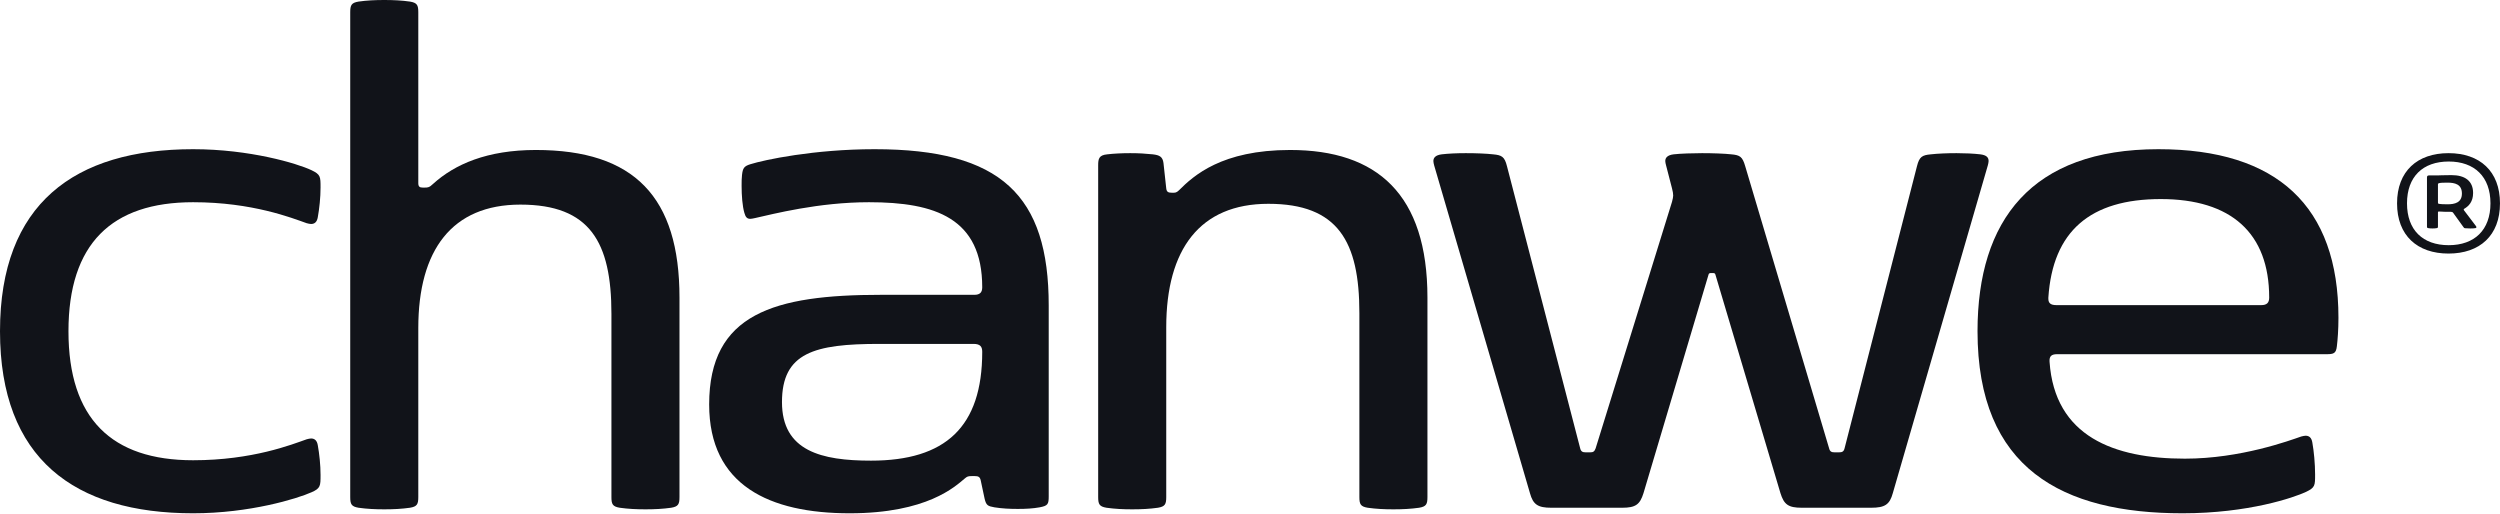
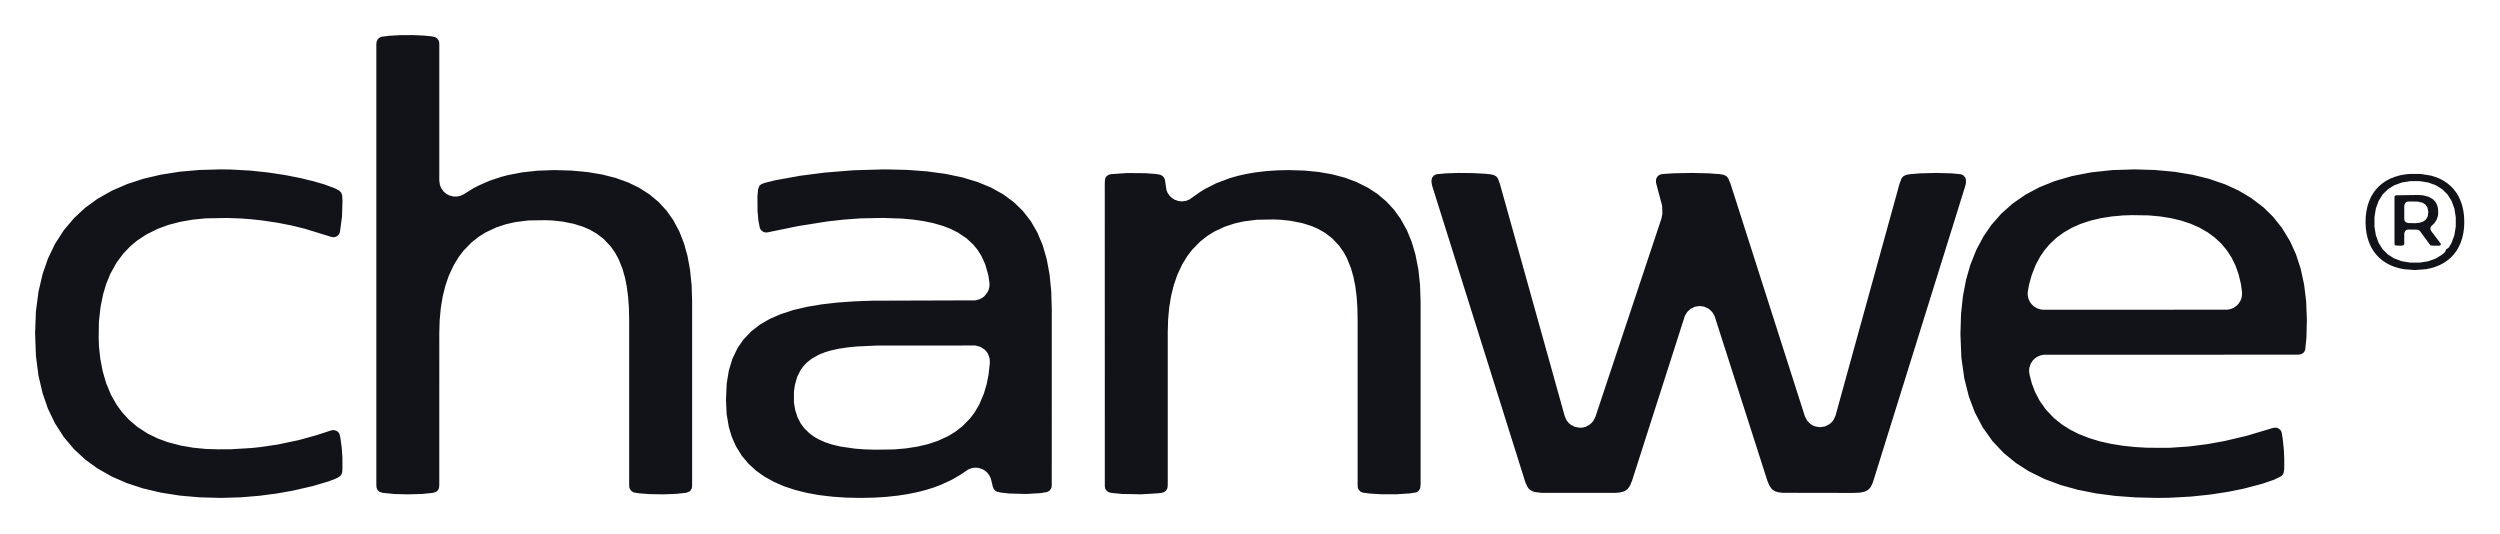
- <svg xmlns="http://www.w3.org/2000/svg" width="1656" height="340" viewBox="0 0 1656 340" fill="none">
-   <path d="M45.35 219.41C45.35 277.35 73.92 304.87 127.92 304.87C167.25 304.87 193.46 294.39 203.16 290.98C204.21 290.72 205.26 290.45 206.04 290.45C208.4 290.45 209.97 291.76 210.5 294.91C211.55 300.68 212.33 308.02 212.33 314.57C212.33 321.91 212.33 323.48 206.3 326.1C196.87 330.3 165.41 340 127.92 340C49.28 340 0 303.82 0 219.41C0 135 49.28 98.83 127.92 98.83C165.41 98.83 196.87 108.26 206.3 112.72C212.33 115.6 212.33 116.91 212.33 124.25C212.33 130.81 211.55 138.15 210.5 143.92C209.97 147.06 208.4 148.37 206.04 148.37C205.26 148.37 204.21 148.11 203.16 147.85C193.46 144.44 167.25 133.95 127.92 133.95C73.92 133.95 45.35 161.48 45.35 219.41Z" fill="#111319" />
-   <path d="M277.08 217.31V329.25C277.08 333.97 276.29 335.54 271.57 336.33C266.07 337.11 260.56 337.38 254.53 337.38C248.51 337.38 243 337.11 237.5 336.33C232.78 335.54 231.99 333.97 231.99 329.25V8.12C231.99 3.41 232.78 1.83 237.5 1.05C243 0.26 248.51 0 254.53 0C260.56 0 266.07 0.26 271.57 1.05C276.29 1.83 277.08 3.41 277.08 8.12V121.37C277.08 123.73 278.13 124.25 279.96 124.25H281.54C283.11 124.25 284.42 124.25 286.78 121.89C301.2 108.79 322.69 99.35 354.94 99.35C420.21 99.35 450.09 130.55 450.09 197.13V329.25C450.09 333.97 449.31 335.54 444.59 336.33C439.08 337.11 433.58 337.38 427.55 337.38C421.52 337.38 416.01 337.11 410.51 336.33C405.79 335.54 405.01 333.97 405.01 329.25V207.88C405.01 160.43 390.85 135.53 344.71 135.53C299.36 135.53 277.08 165.67 277.08 217.31Z" fill="#111319" />
-   <path fill-rule="evenodd" clip-rule="evenodd" d="M469.75 267.91C469.75 207.61 513 195.29 583.52 195.29H645.38C649.05 195.29 650.63 193.72 650.63 190.31C650.63 144.44 619.43 133.95 575.65 133.95C542.1 133.95 511.95 141.82 500.16 144.44C498.85 144.7 497.8 144.96 497.01 144.96C494.91 144.96 493.87 143.92 493.08 141.03C491.77 136.58 491.24 129.5 491.24 123.21C491.24 120.58 491.24 117.96 491.51 115.87C492.03 111.41 492.82 110.1 497.01 108.79C506.19 105.9 539.22 98.83 579.32 98.83C663.21 98.83 694.67 129.5 694.67 202.37V328.72C694.67 333.97 694.14 335.02 688.64 336.06C684.18 336.85 679.72 337.11 674.22 337.11C668.71 337.11 663.73 336.85 658.75 336.06C654.3 335.28 653.25 334.75 652.2 330.3L649.58 317.98C649.05 315.88 648.01 315.36 645.65 315.36H643.81C641.19 315.36 640.67 315.62 639.09 316.93C632.8 322.17 614.19 340 562.81 340C509.86 340 469.75 321.65 469.75 267.91ZM650.63 233.04C650.63 229.64 649.32 227.8 644.86 227.8H582.47C539.48 227.8 517.98 233.57 517.98 266.34C517.98 298.84 544.2 305.13 576.97 305.13C626.25 305.13 650.63 282.85 650.63 233.04Z" fill="#111319" />
-   <path d="M945.54 197.13V329.25C945.54 333.97 944.75 335.54 940.03 336.33C934.53 337.11 929.02 337.38 922.99 337.38C916.96 337.38 911.46 337.11 905.95 336.33C901.24 335.54 900.45 333.97 900.45 329.25V207.35C900.45 159.91 886.29 135 840.15 135C794.8 135 772.52 165.15 772.52 216.79V329.25C772.52 333.97 771.74 335.54 767.02 336.33C761.51 337.11 756.01 337.38 749.98 337.38C743.95 337.38 738.44 337.11 732.94 336.33C728.22 335.54 727.43 333.97 727.43 329.25V109.57C727.43 105.12 727.96 102.76 733.46 102.23C737.92 101.71 743.16 101.45 748.67 101.45C754.17 101.45 758.63 101.71 763.61 102.23C768.07 102.76 770.16 103.81 770.69 108L772.52 124.78C772.79 127.14 773.83 127.66 776.19 127.66H777.24C778.29 127.66 779.34 127.66 780.91 126.09C790.61 116.39 809.22 99.35 854.57 99.35C912.25 99.35 945.54 128.71 945.54 197.13Z" fill="#111319" />
-   <path d="M1215.28 299.63H1218.16C1220.26 299.63 1221.31 299.1 1221.83 297.01L1269.8 110.1C1271.38 103.81 1273.21 102.76 1278.98 102.23C1283.7 101.71 1289.73 101.45 1296.02 101.45C1301.52 101.45 1307.29 101.71 1311.75 102.23C1315.94 102.76 1317.25 104.33 1317.25 106.69C1317.25 107.48 1316.99 108.53 1316.73 109.57L1253.81 326.63C1251.72 334.23 1248.57 336.33 1239.4 336.33H1193.52C1184.61 336.33 1181.72 334.23 1179.36 326.63L1136.37 182.19C1136.11 180.88 1135.59 180.88 1134.28 180.88H1133.75C1132.44 180.88 1131.92 180.88 1131.65 182.19L1088.66 326.63C1086.3 334.23 1083.42 336.33 1074.51 336.33H1027.58C1018.67 336.33 1015.52 334.23 1013.43 326.63L949.99 109.57C949.73 108.53 949.47 107.48 949.47 106.69C949.47 104.59 950.78 102.76 954.97 102.23C959.43 101.71 964.93 101.45 970.96 101.45C977.78 101.45 984.33 101.71 989.05 102.23C994.82 102.76 996.65 103.81 998.22 110.1L1046.72 297.01C1047.24 299.1 1048.29 299.63 1050.39 299.63H1053.27C1055.37 299.63 1056.16 299.1 1056.94 297.01L1107.54 133.69C1108.06 131.59 1108.32 130.55 1108.32 129.5C1108.32 128.19 1108.06 126.88 1107.54 124.78L1103.61 109.57C1103.34 108.53 1103.08 107.48 1103.08 106.69C1103.08 104.59 1104.39 102.76 1108.59 102.23C1113.04 101.71 1121.43 101.45 1127.46 101.45C1134.28 101.45 1142.14 101.71 1146.86 102.23C1152.63 102.76 1154.2 103.81 1156.03 110.1L1211.61 297.01C1212.13 299.1 1213.18 299.63 1215.28 299.63Z" fill="#111319" />
-   <path fill-rule="evenodd" clip-rule="evenodd" d="M1357.62 239.6C1361.03 289.14 1400.35 303.82 1447.27 303.82C1484.24 303.82 1516.74 291.76 1524.34 289.14C1525.39 288.88 1526.44 288.62 1527.23 288.62C1529.59 288.62 1531.16 289.93 1531.68 293.07C1532.73 298.84 1533.52 307.23 1533.52 314.31C1533.52 321.65 1533.52 322.96 1527.49 325.84C1519.63 329.51 1489.48 340 1445.7 340C1366.27 340 1309.91 310.64 1309.91 219.41C1309.91 146.01 1345.56 98.83 1429.71 98.83C1508.35 98.83 1548.99 136.58 1548.99 210.5C1548.99 218.36 1548.46 225.18 1547.94 229.37C1547.41 234.09 1545.84 234.62 1541.12 234.62H1362.6C1358.93 234.62 1357.36 235.93 1357.62 239.6ZM1356.83 197.92C1356.83 200.8 1358.41 202.11 1362.08 202.11H1497.87C1501.54 202.11 1503.11 200.54 1503.11 197.13C1503.11 154.4 1477.94 131.86 1431.28 131.86C1384.62 131.86 1359.72 153.09 1356.83 197.13V197.92Z" fill="#111319" />
-   <path fill-rule="evenodd" clip-rule="evenodd" d="M1621.9 101.45C1642.55 101.45 1655.99 113.36 1655.99 134.7C1655.99 156.04 1642.55 167.96 1621.9 167.96C1601.26 167.96 1587.81 156.04 1587.81 134.7C1587.81 113.36 1601.26 101.45 1621.9 101.45ZM1622.04 162.41C1639.08 162.41 1649.68 152.37 1649.68 134.7C1649.68 117.04 1639.08 106.99 1622.04 106.99C1604.86 106.99 1594.4 117.04 1594.4 134.7C1594.4 152.37 1604.86 162.41 1622.04 162.41ZM1608.53 151.12C1607.77 150.98 1607.63 150.78 1607.63 150.08V117.59C1607.63 116.48 1608.11 116.2 1609.08 116.2H1614.56C1614.56 116.2 1619.06 116 1623.84 116C1632.85 116 1638.18 119.88 1638.18 127.84C1638.18 133.66 1635.27 136.57 1632.29 138.3C1632.02 138.51 1631.81 138.86 1632.08 139.21L1640.12 149.81C1640.54 150.43 1640.47 150.98 1639.71 151.12C1638.94 151.26 1637.7 151.33 1636.31 151.33C1635.06 151.33 1633.89 151.26 1632.99 151.19C1632.22 151.12 1632.15 150.91 1631.74 150.36L1624.95 140.94C1624.53 140.45 1624.26 140.31 1623.42 140.31C1621.35 140.31 1617.4 140.31 1615.73 140.11C1615.11 140.04 1614.9 140.24 1614.9 140.73V150.08C1614.9 150.78 1614.76 150.98 1614.07 151.12C1613.24 151.26 1612.48 151.33 1611.3 151.33C1610.12 151.33 1609.22 151.26 1608.53 151.12ZM1630.77 128.19C1630.77 122.02 1626.06 120.98 1621.21 120.98C1618.37 120.98 1616.57 121.05 1615.6 121.33C1615.11 121.47 1614.9 121.61 1614.9 122.16V134.08C1614.9 134.7 1615.11 134.98 1615.6 135.05C1616.57 135.19 1618.37 135.33 1621.21 135.33C1626.06 135.33 1630.77 134.22 1630.77 128.19Z" fill="#111319" />
+ <svg xmlns="http://www.w3.org/2000/svg" viewBox="0 0 1710 365" width="1710" height="365">
+   <g transform="translate(0.00 0.00) scale(1)">
+     <path d="M258.36,26.83L257.58,28.46L257.41,30.49L257.41,331.47L257.58,333.68L258.11,334.94L258.62,335.62L259.67,336.45L261.95,337.15L270.21,337.92L278.92,338.14L288.57,337.87L295.93,337.15L298.21,336.45L299.26,335.62L299.77,334.94L300.30,333.68L300.47,331.62L300.48,227.71L300.73,218.99L301.50,210.69L302.79,202.86L304.63,195.44L306.98,188.59L310.32,181.43L313.78,175.75L317.26,171.21L322.68,165.69L327.60,161.83L332.36,158.88L339.58,155.51L346.14,153.35L352.51,151.91L361.21,150.80L372.64,150.61L377.79,150.80L384.53,151.52L392.49,153.09L398.96,155.14L403.49,157.12L408.25,159.88L412.95,163.49L417.78,168.64L420.81,172.99L423.02,177.04L425.78,183.87L427.47,189.79L428.77,196.34L429.66,203.34L430.19,210.88L430.35,218.86L430.35,331.49L430.43,333.21L430.83,334.49L431.92,335.94L433.50,336.84L437.01,337.42L444.21,337.98L454.06,338.13L462.55,337.80L469.42,337.06L471.56,336.19L472.17,335.66L472.96,334.50L473.25,333.69L473.42,332.18L473.42,206.39L473.08,195.19L471.97,184.42L470.23,175.00L467.88,166.58L464.65,158.29L460.53,150.59L455.91,144.06L450.50,138.19L444.35,133.03L437.43,128.58L429.78,124.84L421.30,121.77L412.02,119.39L401.92,117.69L391.00,116.68L379.22,116.34L367.75,116.74L357.16,117.90L347.46,119.77L343.00,120.93L334.88,123.62L327.22,126.98L323.72,128.83L316.80,133.13L314.57,134.05L312.44,134.45L310.27,134.43L307.45,133.73L305.51,132.74L303.57,131.15L301.84,128.80L300.90,126.51L300.48,123.57L300.48,30.62L300.40,28.91L300.00,27.62L298.91,26.17L297.32,25.27L294.89,24.82L289.76,24.32L282.28,24.00L273.52,24.05L266.22,24.48L260.99,25.14L259.73,25.63ZM757.23,335.95L758.35,336.67L760.50,337.20L767.46,337.86L780.50,338.11L791.98,337.43L794.79,337.05L796.03,336.68L797.17,335.95L798.04,334.92L798.56,333.68L798.74,331.62L798.74,227.23L798.99,218.50L799.76,210.20L801.05,202.37L802.89,194.95L805.24,188.11L808.58,180.94L812.04,175.26L815.52,170.73L820.94,165.20L825.86,161.34L830.62,158.39L837.84,155.02L844.40,152.86L850.77,151.43L859.47,150.32L870.89,150.12L876.04,150.31L882.79,151.04L890.75,152.61L897.22,154.65L901.75,156.64L906.52,159.39L911.21,163.00L916.05,168.15L919.07,172.50L921.28,176.55L924.04,183.38L925.73,189.31L927.04,195.85L927.93,202.85L928.45,210.39L928.62,218.37L928.62,331.49L928.69,333.21L929.09,334.50L930.22,335.98L930.89,336.46L932.20,336.97L937.31,337.63L944.60,338.06L955.57,338.06L963.95,337.53L968.58,336.83L969.79,336.22L970.41,335.67L971.37,334.11L971.69,331.60L971.69,206.37L971.30,194.92L970.19,184.51L968.17,174.15L965.60,165.44L962.36,157.55L958.03,149.73L953.43,143.36L948.26,137.79L942.21,132.68L935.70,128.41L927.64,124.40L919.89,121.53L911.26,119.24L902.00,117.62L892.44,116.68L881.65,116.34L873.56,116.52L866.17,117.02L858.92,117.88L852.63,118.95L846.87,120.24L841.22,121.84L831.88,125.35L824.06,129.34L820.77,131.37L813.61,136.43L811.35,137.34L808.51,137.75L806.09,137.51L803.38,136.56L801.36,135.23L799.85,133.71L798.67,131.95L797.86,130.00L796.85,123.18L796.41,121.85L795.28,120.42L793.65,119.54L790.73,119.01L783.57,118.47L770.87,118.36L759.79,119.14L758.12,119.65L757.03,120.45L756.20,121.56L755.89,122.34L755.66,124.80L755.69,332.73L755.97,334.13L756.34,334.90ZM979.87,121.09L979.48,121.83L979.14,123.17L979.12,124.49L979.62,127.16L1043.34,329.88L1044.81,333.09L1045.74,334.30L1046.72,335.18L1048.04,335.95L1049.71,336.53L1054.61,337.14L1104.55,337.14L1107.49,336.93L1110.24,336.32L1111.96,335.53L1113.45,334.30L1114.99,332.06L1116.34,328.75L1152.45,216.06L1154.11,213.32L1156.47,211.17L1159.34,209.80L1162.49,209.31L1165.66,209.75L1168.71,211.17L1171.08,213.32L1172.74,216.06L1208.86,328.77L1210.27,332.19L1211.74,334.31L1212.98,335.37L1214.54,336.18L1216.54,336.74L1219.23,337.08L1267.91,337.16L1272.28,336.95L1275.45,336.28L1277.65,335.17L1279.24,333.58L1280.50,331.35L1281.39,328.86L1344.26,127.16L1344.73,125.01L1344.66,122.66L1344.21,121.45L1343.03,120.04L1342.35,119.59L1341.04,119.15L1334.74,118.57L1324.56,118.29L1313.42,118.57L1306.55,119.12L1303.75,119.63L1301.75,120.67L1300.64,122.04L1299.30,125.60L1255.50,284.28L1254.14,287.23L1252.80,288.90L1251.38,290.12L1248.27,291.69L1244.96,292.20L1241.73,291.72L1240.06,291.06L1238.25,289.93L1236.01,287.63L1234.52,284.70L1183.69,125.74L1182.04,121.81L1180.78,120.42L1178.85,119.54L1176.22,119.10L1168.99,118.57L1157.34,118.29L1144.84,118.52L1137.16,119.03L1135.91,119.27L1134.69,119.84L1133.71,120.72L1133.03,121.85L1132.70,123.16L1132.69,124.89L1136.91,140.79L1137.07,146.14L1136.49,149.31L1091.22,285.21L1089.70,288.11L1087.43,290.40L1084.55,291.94L1082.57,292.46L1080.68,292.59L1077.31,292.01L1074.42,290.53L1072.98,289.29L1071.65,287.63L1070.29,284.70L1025.92,125.71L1024.54,122.03L1023.43,120.65L1021.80,119.74L1019.47,119.22L1014.85,118.77L1007.06,118.39L997.40,118.30L989.13,118.57L982.77,119.16L981.94,119.41L980.78,120.10ZM498.50,291.96L500.52,298.77L503.36,305.21L507.43,311.79L512.11,317.33L517.09,321.88L522.65,325.86L529.55,329.70L536.35,332.63L543.92,335.15L552.01,337.16L560.57,338.69L569.55,339.75L578.78,340.37L588.67,340.57L597.75,340.39L606.21,339.86L613.97,339.03L621.05,337.94L627.48,336.62L633.41,335.10L638.68,333.45L643.41,331.68L650.97,328.20L656.85,324.77L662.56,320.96L664.86,320.15L667.02,319.88L669.21,320.04L671.99,320.92L673.87,322.04L675.48,323.51L676.77,325.26L677.69,327.22L679.09,332.92L679.61,334.27L680.82,335.70L682.00,336.35L684.73,336.94L690.18,337.55L701.91,337.88L711.69,337.30L715.80,336.61L717.15,336.09L717.85,335.59L718.74,334.52L719.26,333.25L719.40,331.86L719.41,211.26L719.04,199.08L717.88,187.58L715.95,177.21L713.18,167.68L709.53,158.99L705.09,151.30L699.71,144.36L693.40,138.23L686.13,132.88L677.86,128.29L668.57,124.45L658.17,121.32L646.82,118.94L633.97,117.20L620.12,116.19L604.98,115.85L583.57,116.47L564.07,118.06L547.39,120.21L530.61,123.24L523.24,125.03L520.89,125.90L519.78,126.75L519.28,127.40L518.50,129.62L518.08,134.34L518.16,144.36L518.73,150.91L519.71,155.81L520.03,156.61L520.81,157.68L522.30,158.69L523.56,159.01L524.95,158.95L546.02,154.63L565.66,151.50L577.14,150.20L588.86,149.35L604.35,149.07L617.10,149.52L624.44,150.19L631.36,151.17L638.10,152.54L645.22,154.61L650.12,156.51L655.16,159.03L661.09,163.00L665.51,167.09L668.62,170.83L671.25,175.01L673.92,180.87L676.02,188.30L676.83,193.77L676.74,196.14L676.24,198.18L675.47,199.87L673.38,202.56L671.72,203.83L670.18,204.64L667.12,205.45L596.54,205.67L584.28,206.13L572.87,206.94L561.88,208.20L551.82,209.90L542.54,212.10L533.81,214.96L526.60,218.10L520.02,221.90L513.97,226.54L508.54,232.19L504.54,237.99L500.98,245.36L498.52,253.45L497.07,262.30L496.58,273.57L497.03,283.28ZM543.05,275.25L543.06,267.75L543.72,263.27L545.22,257.95L547.45,253.42L549.37,250.65L551.72,248.13L555.16,245.38L560.17,242.57L564.23,240.95L568.32,239.73L573.80,238.52L579.70,237.63L586.11,236.99L600.29,236.34L667.07,236.32L670.50,237.19L673.35,238.99L674.84,240.57L675.82,242.11L676.92,245.25L677.06,248.37L676.15,256.36L674.85,262.87L672.95,269.32L669.75,276.78L666.61,282.12L663.48,286.27L658.08,291.74L653.31,295.40L648.63,298.25L641.42,301.56L634.89,303.75L627.73,305.45L619.85,306.68L611.57,307.40L598.48,307.59L591.01,307.34L584.79,306.87L574.82,305.42L569.15,304.07L564.37,302.48L560.04,300.55L557.09,298.87L553.77,296.48L550.16,292.98L547.64,289.56L545.49,285.40L543.89,280.37ZM29.15,269.04L32.80,279.56L37.63,289.60L43.65,298.96L50.66,307.26L58.23,314.27L66.44,320.26L76.50,325.98L86.83,330.47L97.72,334.04L110.15,336.98L123.17,339.01L136.60,340.18L151.02,340.57L164.52,340.18L177.39,339.12L189.47,337.53L200.41,335.59L214.14,332.42L224.48,329.35L228.89,327.72L231.55,326.45L232.92,325.38L233.69,324.19L234.01,323.15L234.21,321.31L234.22,313.14L233.74,306.20L232.82,299.43L232.27,296.97L231.59,295.82L230.61,294.94L228.92,294.25L227.57,294.20L226.48,294.42L215.99,297.81L204.54,300.99L189.76,304.10L178.17,305.79L171.87,306.46L157.95,307.29L148.72,307.33L140.66,307.07L132.06,306.22L123.52,304.75L114.35,302.31L107.80,299.87L100.93,296.52L93.94,291.98L88.14,287.03L83.42,281.87L79.81,276.90L75.97,270.16L72.59,262.04L70.24,253.94L68.62,245.46L67.71,237.15L67.49,231.55L67.66,220.01L68.78,209.92L70.52,201.34L72.59,194.39L75.49,187.26L79.65,179.76L84.23,173.58L89.05,168.52L93.71,164.62L99.94,160.48L108.03,156.46L115.35,153.79L123.41,151.69L131.99,150.21L140.57,149.37L155.10,149.09L164.84,149.44L171.79,149.96L178.13,150.63L189.67,152.31L199.66,154.29L208.50,156.46L226.63,162.04L228.03,162.25L229.37,162.07L230.61,161.50L231.27,160.96L232.08,159.86L232.54,158.55L233.95,148.01L234.25,137.32L234.03,133.48L233.28,131.62L231.97,130.34L228.95,128.74L221.50,126.02L214.19,123.91L205.29,121.76L194.99,119.73L183.58,118.00L171.24,116.69L157.91,115.95L150.84,115.85L136.48,116.25L123.16,117.42L110.00,119.47L97.92,122.32L87.05,125.88L76.46,130.46L66.44,136.17L58.23,142.15L50.66,149.17L43.65,157.46L37.63,166.82L32.80,176.86L29.15,187.39L26.33,199.45L24.57,212.93L24.00,227.90L24.57,243.45L26.33,256.98ZM1346.75,271.39L1350.83,282.19L1356.19,292.36L1362.85,301.71L1370.52,309.84L1378.75,316.60L1387.65,322.30L1398.32,327.58L1409.61,331.79L1421.27,335.02L1433.88,337.52L1447.20,339.24L1461.03,340.24L1475.62,340.57L1483.64,340.47L1498.68,339.66L1512.21,338.23L1524.35,336.35L1534.72,334.23L1547.11,330.98L1555.31,328.20L1560.24,325.80L1561.19,324.96L1561.88,323.86L1562.41,321.01L1562.44,313.95L1562.15,307.56L1561.37,300.09L1560.74,296.19L1560.28,294.87L1559.50,293.81L1557.97,292.79L1556.71,292.49L1554.82,292.68L1536.70,298.10L1521.57,301.66L1509.99,303.76L1497.34,305.39L1483.98,306.30L1468.69,306.26L1460.24,305.76L1452.03,304.89L1443.47,303.49L1436.43,301.90L1429.24,299.74L1421.69,296.77L1416.07,293.94L1410.26,290.27L1404.93,285.99L1399.42,280.21L1395.22,274.28L1391.98,268.10L1389.79,262.36L1388.19,256.18L1387.89,253.79L1388.06,251.67L1388.93,248.96L1390.20,246.87L1391.64,245.33L1393.45,244.05L1395.75,243.07L1397.92,242.65L1571.74,242.60L1573.93,242.29L1575.44,241.38L1576.26,240.38L1576.76,239.15L1577.59,231.20L1577.91,218.74L1577.40,205.96L1576.00,194.55L1573.64,183.73L1570.45,173.96L1566.38,164.97L1560.83,155.86L1554.94,148.45L1548.24,141.86L1539.92,135.50L1531.39,130.42L1521.98,126.10L1510.89,122.29L1499.60,119.51L1487.18,117.48L1473.85,116.26L1459.90,115.86L1444.70,116.35L1430.45,117.88L1417.32,120.41L1405.48,123.85L1394.96,128.07L1385.56,133.07L1376.54,139.31L1368.70,146.33L1362.17,153.77L1356.72,161.69L1351.75,170.99L1347.66,181.31L1344.73,191.59L1342.67,202.42L1341.35,214.59L1340.93,228.48L1341.57,244.47L1343.58,258.81ZM1395.62,211.62L1393.56,210.97L1391.17,209.56L1389.46,207.92L1388.30,206.23L1387.44,204.26L1386.95,201.89L1386.97,199.66L1387.91,194.51L1389.66,188.22L1392.40,181.23L1395.51,175.44L1398.30,171.34L1402.03,166.94L1406.58,162.67L1411.57,159.01L1417.18,155.79L1423.13,153.15L1429.77,150.94L1436.76,149.27L1444.40,148.05L1452.29,147.34L1458.28,147.16L1469.52,147.32L1477.52,148.03L1485.02,149.23L1492.02,150.91L1498.50,153.07L1504.46,155.70L1509.90,158.82L1514.82,162.41L1519.21,166.49L1523.06,171.05L1526.35,176.10L1529.08,181.64L1531.21,187.64L1532.76,194.11L1533.50,199.52L1533.55,201.80L1533.14,203.96L1532.32,205.99L1531.11,207.82L1529.56,209.37L1527.73,210.59L1525.69,211.41L1523.54,211.82L1397.96,211.87Z" fill="#111319" fill-rule="evenodd" />
+     <path d="M1648.10,118.96L1644.48,119.37L1641.09,120.05L1637.84,121.02L1634.80,122.25L1632.14,123.66L1629.64,125.34L1627.31,127.30L1625.18,129.56L1623.38,131.96L1621.76,134.71L1620.45,137.65L1619.39,140.89L1618.65,144.24L1618.18,147.93L1618.03,151.74L1618.18,155.60L1618.64,159.24L1619.39,162.64L1620.42,165.82L1621.73,168.76L1623.30,171.46L1625.13,173.92L1627.21,176.14L1629.53,178.11L1632.08,179.84L1634.85,181.31L1637.84,182.52L1641.04,183.47L1644.43,184.15L1651.82,184.71L1659.18,184.15L1662.56,183.47L1665.76,182.52L1668.75,181.31L1671.52,179.84L1674.08,178.11L1676.39,176.14L1678.47,173.92L1680.30,171.46L1681.87,168.76L1683.18,165.82L1684.21,162.64L1684.96,159.24L1685.42,155.60L1685.57,151.74L1685.42,147.93L1684.96,144.29L1684.21,140.89L1683.20,137.77L1681.81,134.65L1680.26,132.01L1678.42,129.55L1676.34,127.34L1673.96,125.34L1671.47,123.66L1668.69,122.20L1665.70,121.00L1662.51,120.05L1655.59,118.97ZM1675.05,169.19L1675.03,169.21L1675.01,169.24L1674.99,169.26L1674.97,169.28L1673.14,170.61L1672.46,172.26L1672.45,172.28L1672.44,172.31L1672.42,172.33L1672.41,172.35L1672.39,172.37L1670.57,174.02L1670.55,174.04L1670.53,174.05L1666.16,176.80L1666.13,176.81L1666.10,176.82L1661.02,178.67L1660.99,178.68L1660.96,178.69L1655.19,179.63L1655.17,179.64L1655.14,179.64L1648.71,179.64L1648.69,179.64L1648.66,179.63L1642.87,178.69L1642.84,178.68L1642.81,178.67L1637.72,176.82L1637.69,176.81L1637.66,176.80L1633.29,174.05L1633.26,174.03L1633.24,174.01L1629.71,170.48L1629.69,170.45L1629.67,170.42L1626.96,166.07L1626.94,166.04L1626.93,166.01L1625.08,160.88L1625.07,160.85L1625.07,160.83L1624.14,155.12L1624.14,155.10L1624.14,155.08L1624.13,148.63L1624.13,148.61L1624.13,148.59L1625.07,142.71L1625.07,142.68L1625.08,142.65L1627.03,137.31L1627.05,137.28L1627.06,137.25L1629.85,132.88L1629.87,132.86L1629.90,132.83L1633.46,129.34L1633.49,129.32L1633.51,129.30L1637.87,126.63L1637.90,126.62L1637.93,126.61L1643.01,124.80L1643.04,124.80L1643.06,124.79L1648.67,123.90L1648.69,123.89L1648.71,123.89L1654.97,123.88L1654.99,123.88L1655.02,123.88L1660.96,124.84L1660.99,124.85L1661.02,124.86L1666.10,126.71L1666.13,126.72L1666.16,126.73L1670.53,129.48L1670.56,129.50L1670.58,129.52L1674.12,133.06L1674.14,133.08L1674.16,133.11L1676.89,137.47L1676.91,137.49L1676.92,137.52L1678.79,142.65L1678.79,142.68L1678.80,142.71L1679.75,148.59L1679.75,148.61L1679.75,148.64L1679.74,155.08L1679.74,155.10L1679.73,155.13L1678.75,161.03L1678.74,161.06L1678.73,161.09L1676.80,166.25L1676.79,166.28L1676.78,166.30ZM1637.83,166.96L1638.12,167.64L1638.79,167.93L1641.99,168.07L1644.06,167.77L1644.50,167.06L1644.52,159.57L1644.52,159.54L1644.52,159.51L1644.53,159.49L1644.54,159.46L1645.11,158.08L1645.12,158.06L1645.14,158.03L1645.15,158.01L1645.17,157.98L1645.20,157.96L1645.98,157.34L1646.00,157.32L1646.03,157.30L1646.06,157.29L1646.08,157.28L1647.05,157.01L1647.07,157.01L1647.10,157.00L1647.13,157.00L1653.14,157.08L1653.17,157.08L1653.20,157.09L1654.30,157.35L1654.33,157.36L1654.36,157.37L1654.39,157.38L1654.42,157.40L1655.20,158.02L1655.22,158.03L1655.24,158.05L1655.26,158.07L1662.35,167.76L1663.26,167.97L1666.96,168.08L1668.82,167.97L1669.36,167.66L1669.56,167.21L1669.42,166.59L1662.97,158.07L1662.95,158.04L1662.94,158.01L1662.46,156.90L1662.44,156.87L1662.44,156.84L1662.43,156.80L1662.43,156.77L1662.46,155.79L1662.46,155.76L1662.47,155.74L1662.47,155.71L1662.48,155.69L1662.78,154.95L1662.80,154.92L1662.81,154.89L1662.83,154.87L1662.85,154.85L1665.17,152.59L1666.69,150.25L1667.48,147.89L1667.74,145.98L1667.55,142.26L1666.86,139.92L1665.69,137.88L1664.18,136.32L1660.97,134.51L1656.84,133.54L1653.71,133.37L1638.92,133.58L1638.06,133.94L1637.83,134.71ZM1647.14,152.57L1647.12,152.57L1647.09,152.57L1647.06,152.56L1647.03,152.55L1645.47,151.87L1645.44,151.86L1645.42,151.84L1645.39,151.82L1645.37,151.80L1645.35,151.78L1644.86,151.13L1644.85,151.11L1644.83,151.09L1644.82,151.07L1644.81,151.04L1644.54,150.15L1644.53,150.12L1644.53,150.09L1644.52,150.06L1644.52,140.43L1644.52,140.40L1644.53,140.36L1644.53,140.33L1644.55,140.30L1645.27,138.76L1645.28,138.73L1645.30,138.70L1645.32,138.68L1645.34,138.66L1645.36,138.64L1646.01,138.17L1646.03,138.16L1646.06,138.14L1646.08,138.13L1646.11,138.12L1647.05,137.86L1647.07,137.86L1647.10,137.86L1647.13,137.85L1653.72,137.88L1653.75,137.88L1653.79,137.89L1656.95,138.65L1656.98,138.66L1657.01,138.67L1657.04,138.69L1658.96,139.91L1658.99,139.93L1659.01,139.95L1659.03,139.97L1659.05,140.00L1660.39,142.00L1660.40,142.02L1660.42,142.05L1660.43,142.08L1660.43,142.11L1660.96,145.09L1660.96,145.13L1660.96,145.16L1660.96,145.19L1660.54,148.05L1660.53,148.08L1660.52,148.11L1660.51,148.13L1660.50,148.16L1659.28,150.20L1659.26,150.22L1659.24,150.25L1659.22,150.27L1659.19,150.29L1657.31,151.62L1657.28,151.63L1657.25,151.65L1657.22,151.66L1654.80,152.39L1654.77,152.40L1654.74,152.41L1651.99,152.67L1651.96,152.67Z" fill="#111319" fill-rule="evenodd" />
+   </g>
</svg>
